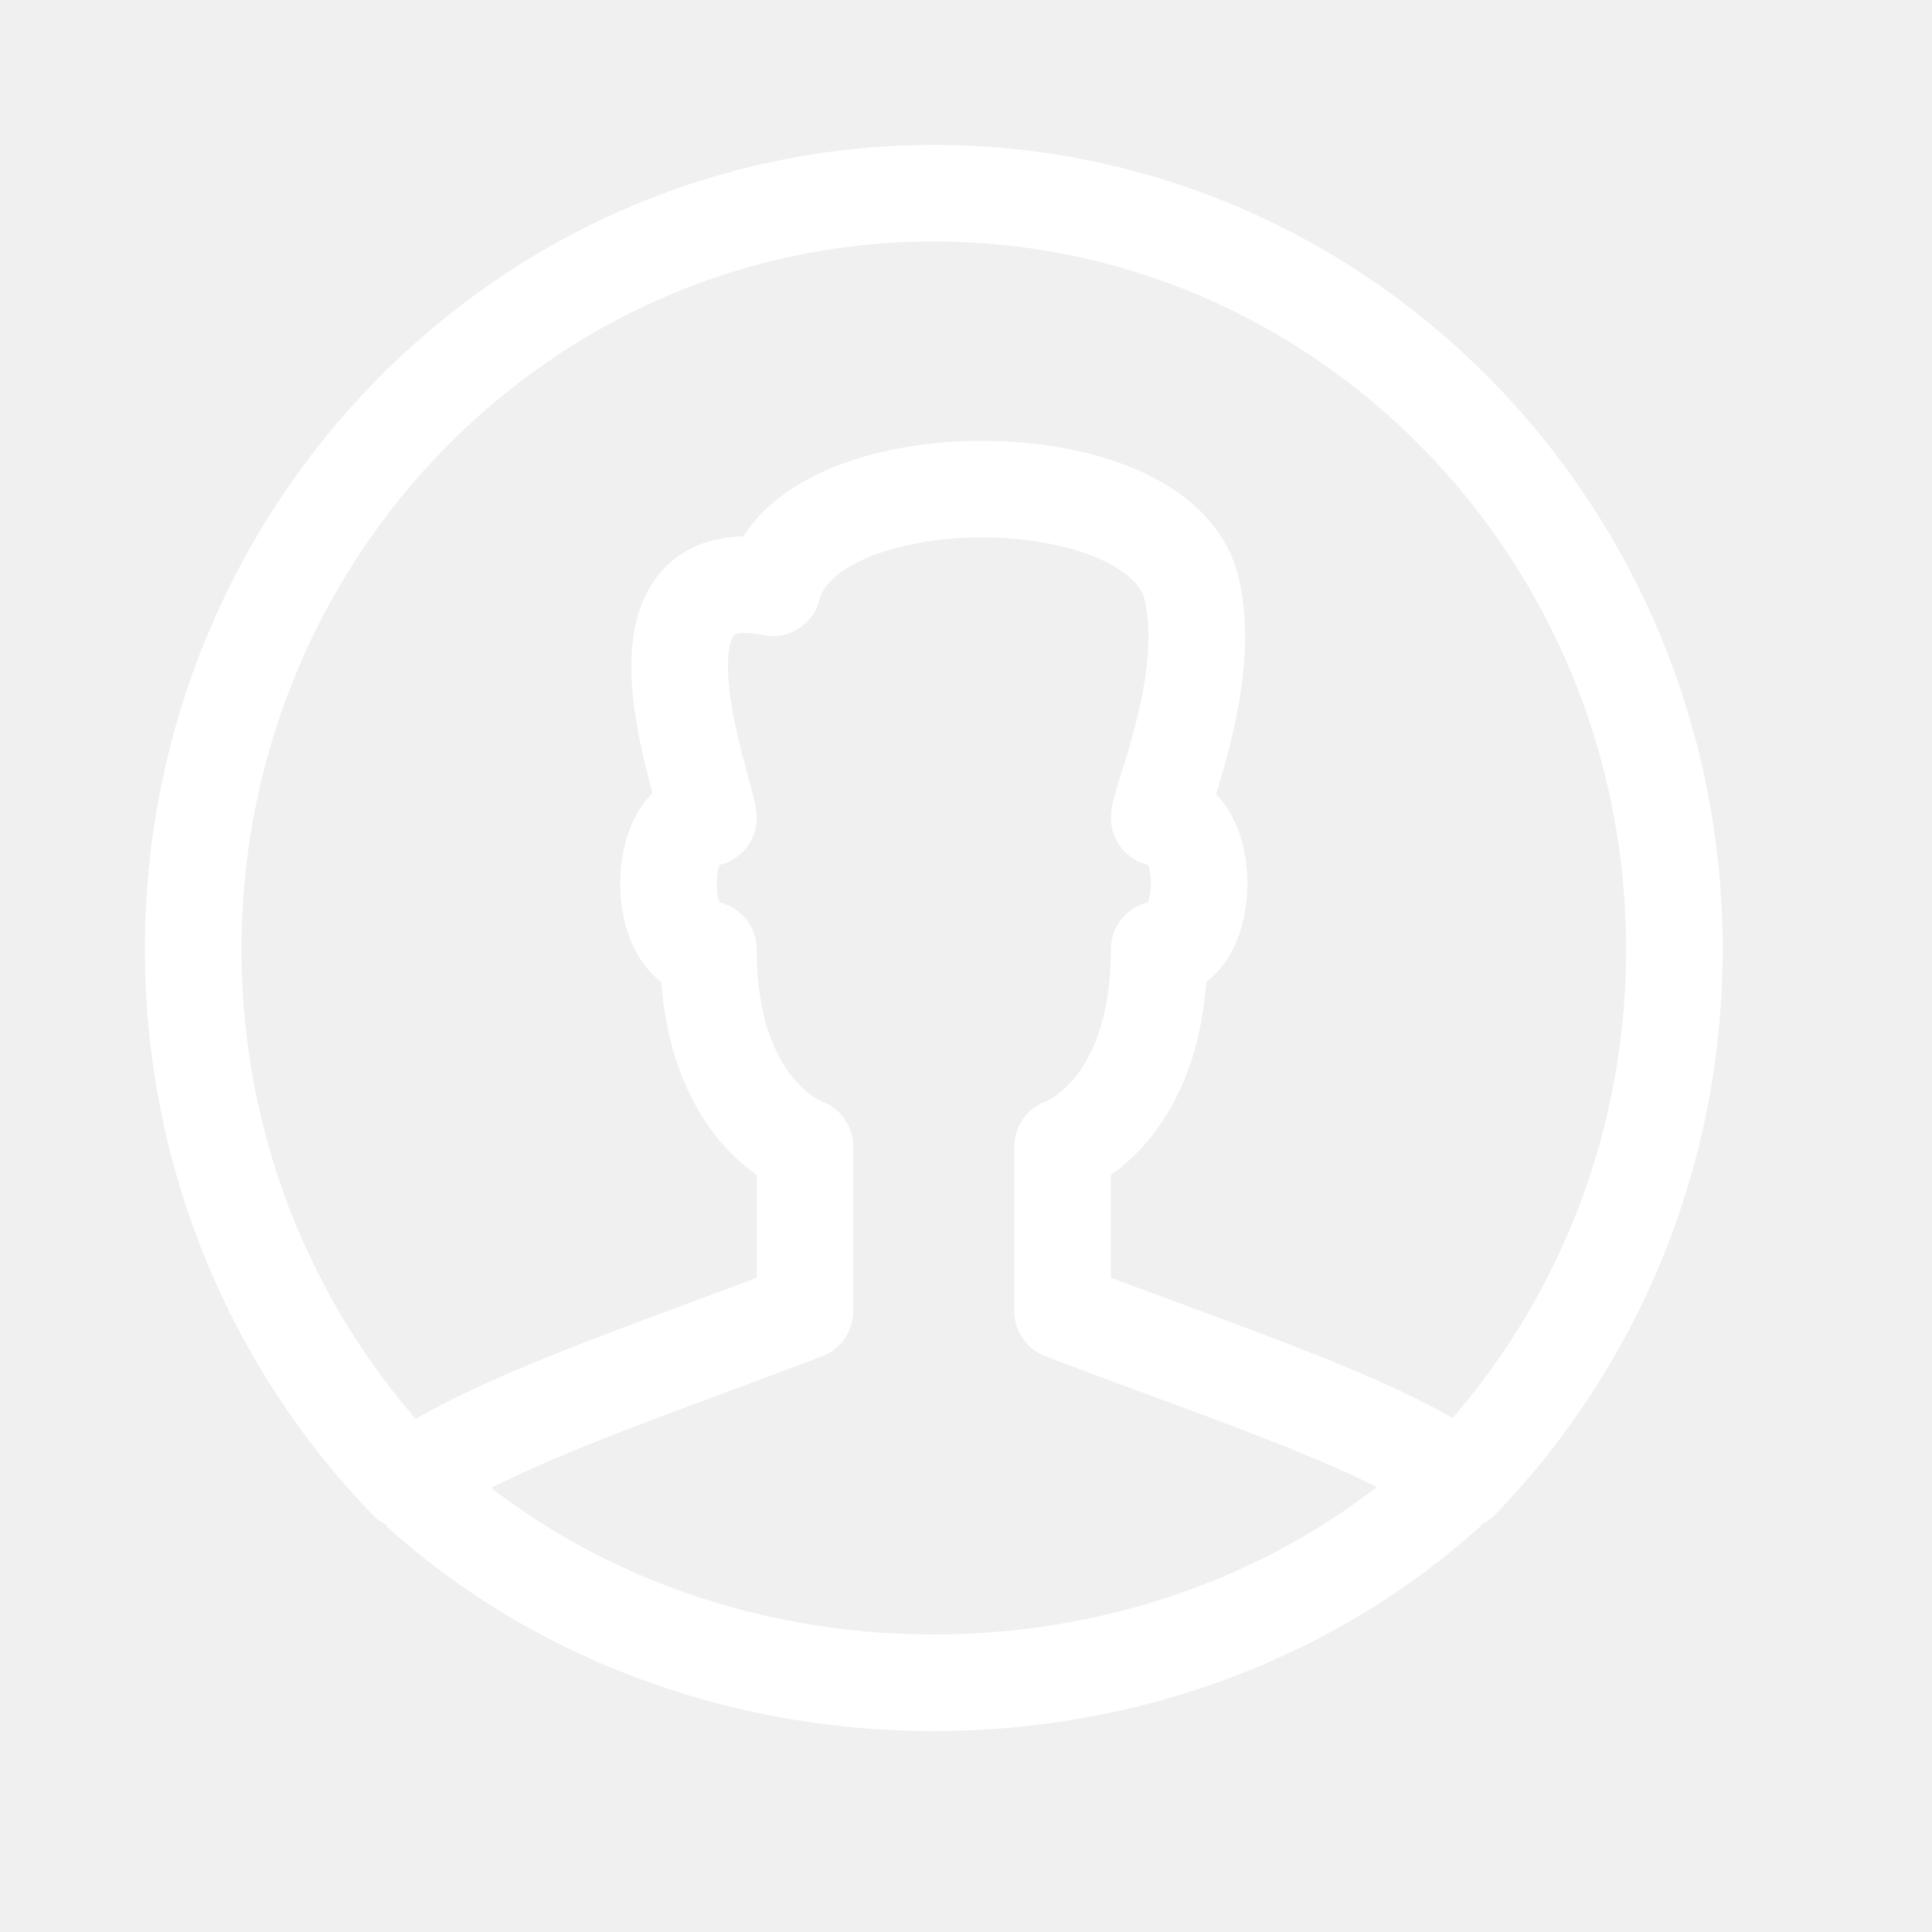
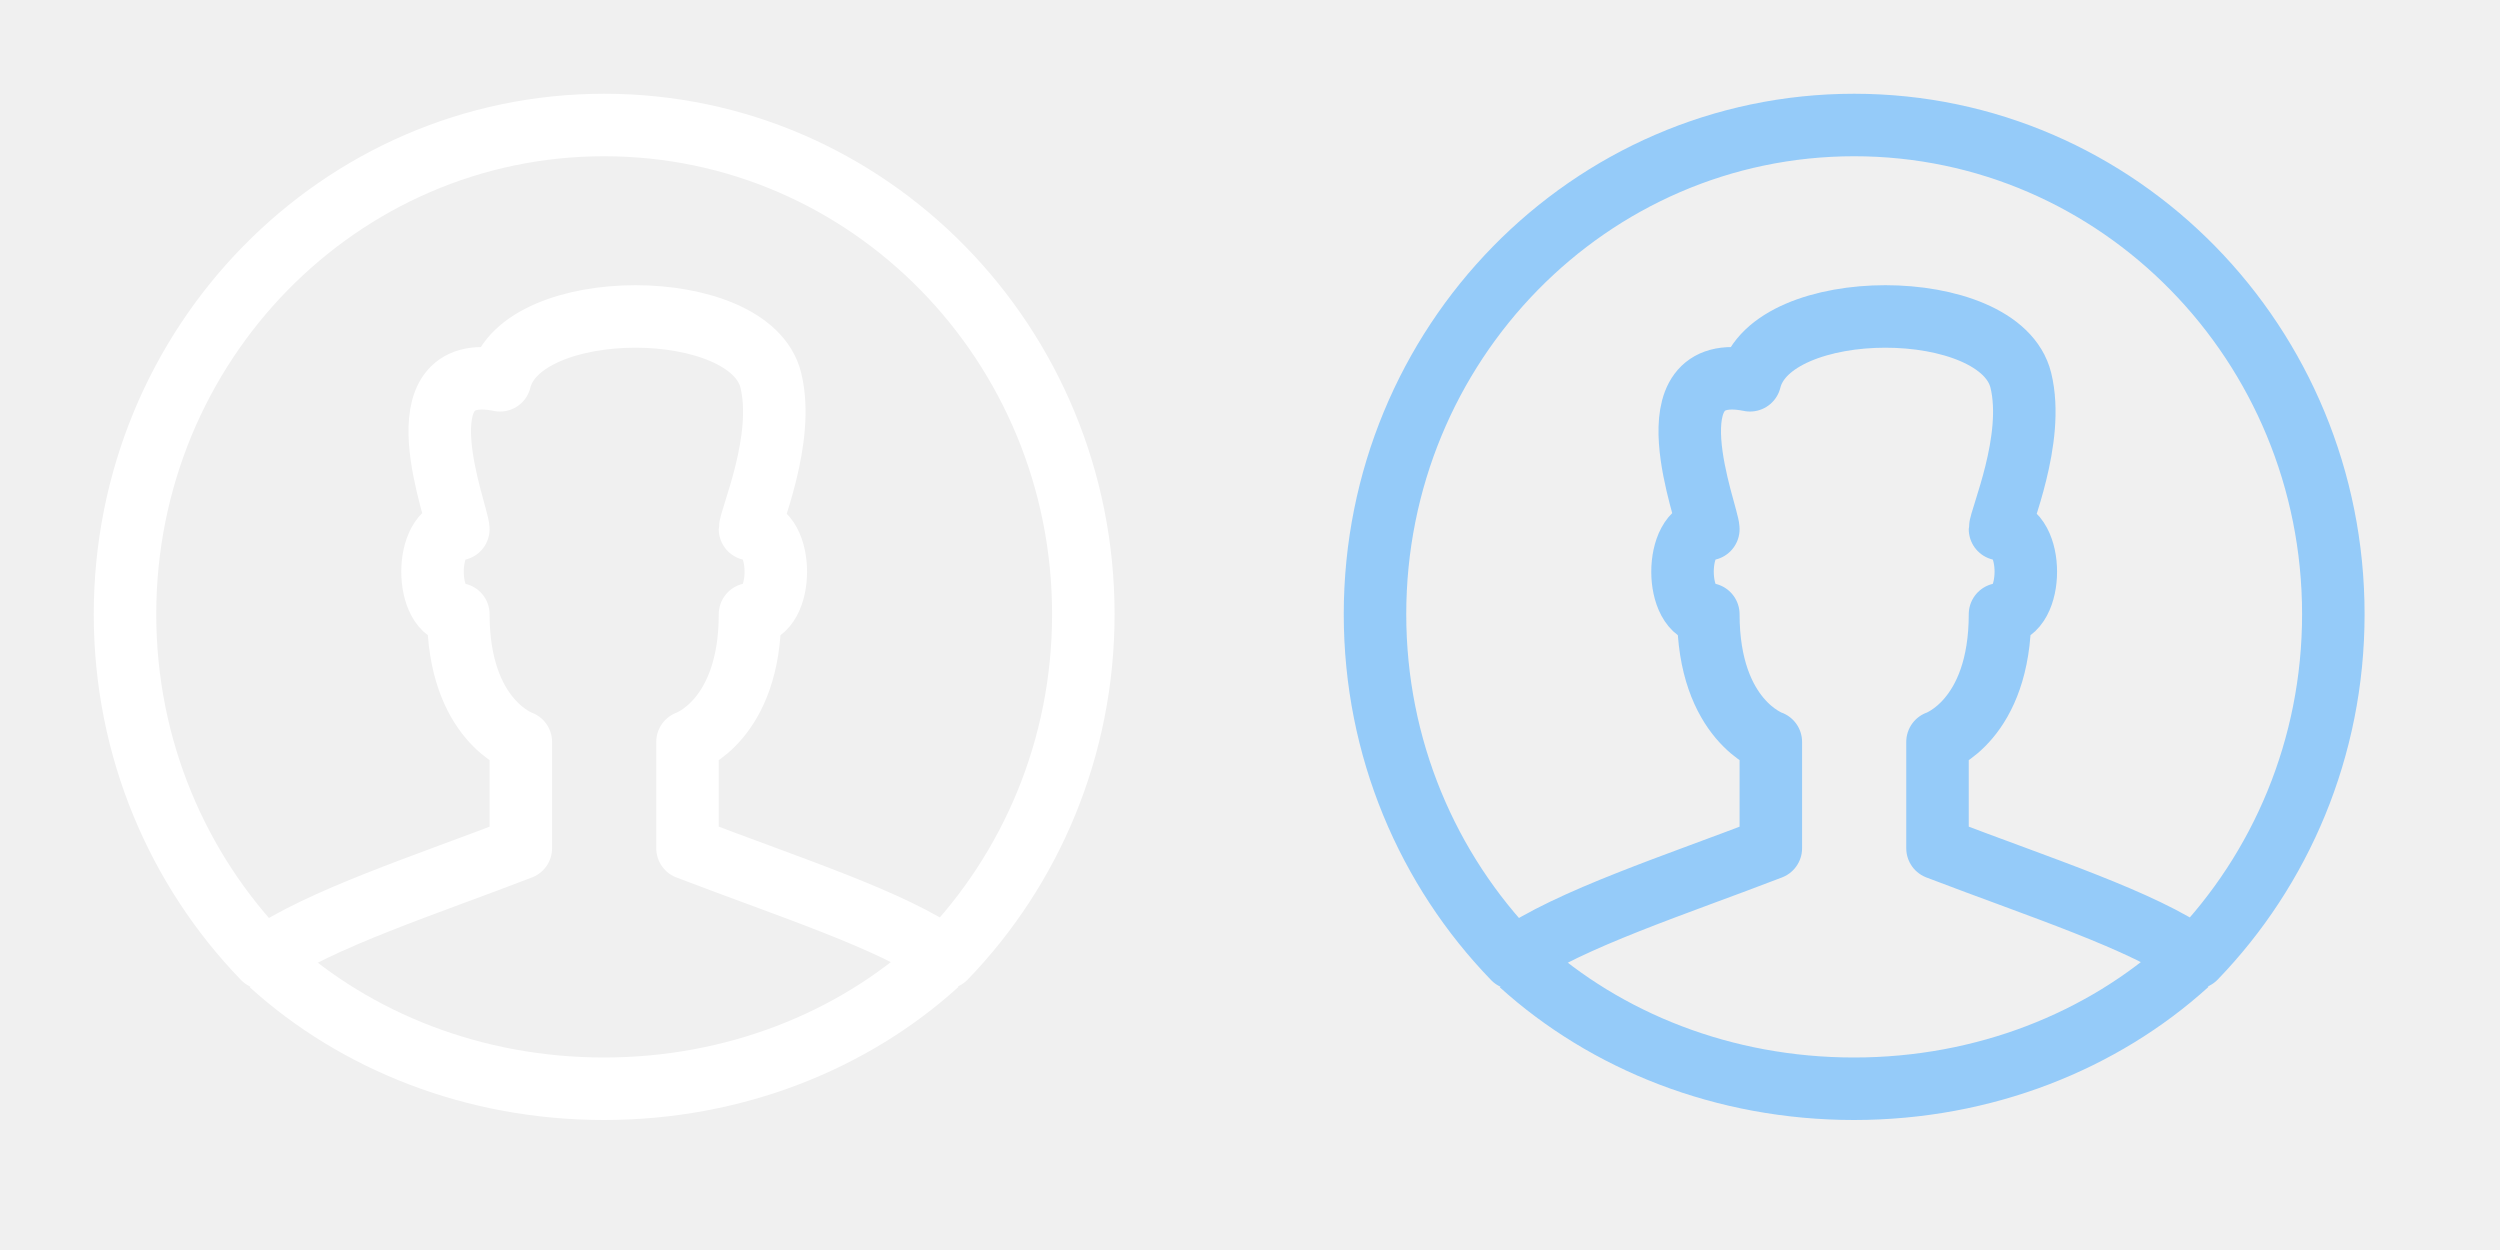
- <svg xmlns="http://www.w3.org/2000/svg" width="30" height="30" viewBox="0 0 30 30" fill="none">
+ <svg xmlns="http://www.w3.org/2000/svg" width="60" height="30" viewBox="0 0 60 30" fill="none">
  <path fill-rule="evenodd" clip-rule="evenodd" d="M12.5 17.806C12.5 17.806 11 17.295 11 14.742C10.174 14.742 10.174 12.7 11 12.7C11 12.358 9.5 8.616 12 9.127C12.5 7.084 18 7.084 18.5 9.127C18.847 10.544 18 12.449 18 12.7C18.826 12.7 18.826 14.742 18 14.742C18 17.295 16.5 17.806 16.5 17.806V20.358C18.977 21.307 21.43 22.091 22.686 22.988C24.734 20.868 26 17.956 26 14.742C26 8.257 20.852 3 14.5 3C8.148 3 3 8.257 3 14.742C3 17.962 4.27 20.878 6.325 23C7.655 22.061 10.277 21.217 12.5 20.358V17.806Z" stroke="white" stroke-width="1.5" stroke-linejoin="round" />
  <path d="M6.5 23.14C8.539 24.986 11.367 26.13 14.495 26.13C17.627 26.13 20.46 24.982 22.5 23.13" stroke="white" stroke-width="1.5" stroke-linejoin="round" />
+   <path fill-rule="evenodd" clip-rule="evenodd" d="M42.5 17.806C42.5 17.806 41 17.295 41 14.742C40.174 14.742 40.174 12.7 41 12.7C41 12.358 39.5 8.616 42 9.127C42.5 7.084 48 7.084 48.5 9.127C48.847 10.544 48 12.449 48 12.7C48.826 12.7 48.826 14.742 48 14.742C48 17.295 46.5 17.806 46.5 17.806V20.358C48.977 21.307 51.43 22.091 52.686 22.988C54.734 20.868 56 17.956 56 14.742C56 8.257 50.852 3 44.5 3C38.148 3 33 8.257 33 14.742C33 17.962 34.27 20.878 36.325 23C37.655 22.061 40.277 21.217 42.5 20.358V17.806Z" stroke="#95CBF9" stroke-width="1.5" stroke-linejoin="round" />
+   <path d="M36.5 23.14C38.539 24.986 41.367 26.13 44.495 26.13C47.627 26.13 50.46 24.982 52.5 23.13" stroke="#95CBF9" stroke-width="1.5" stroke-linejoin="round" />
</svg>
